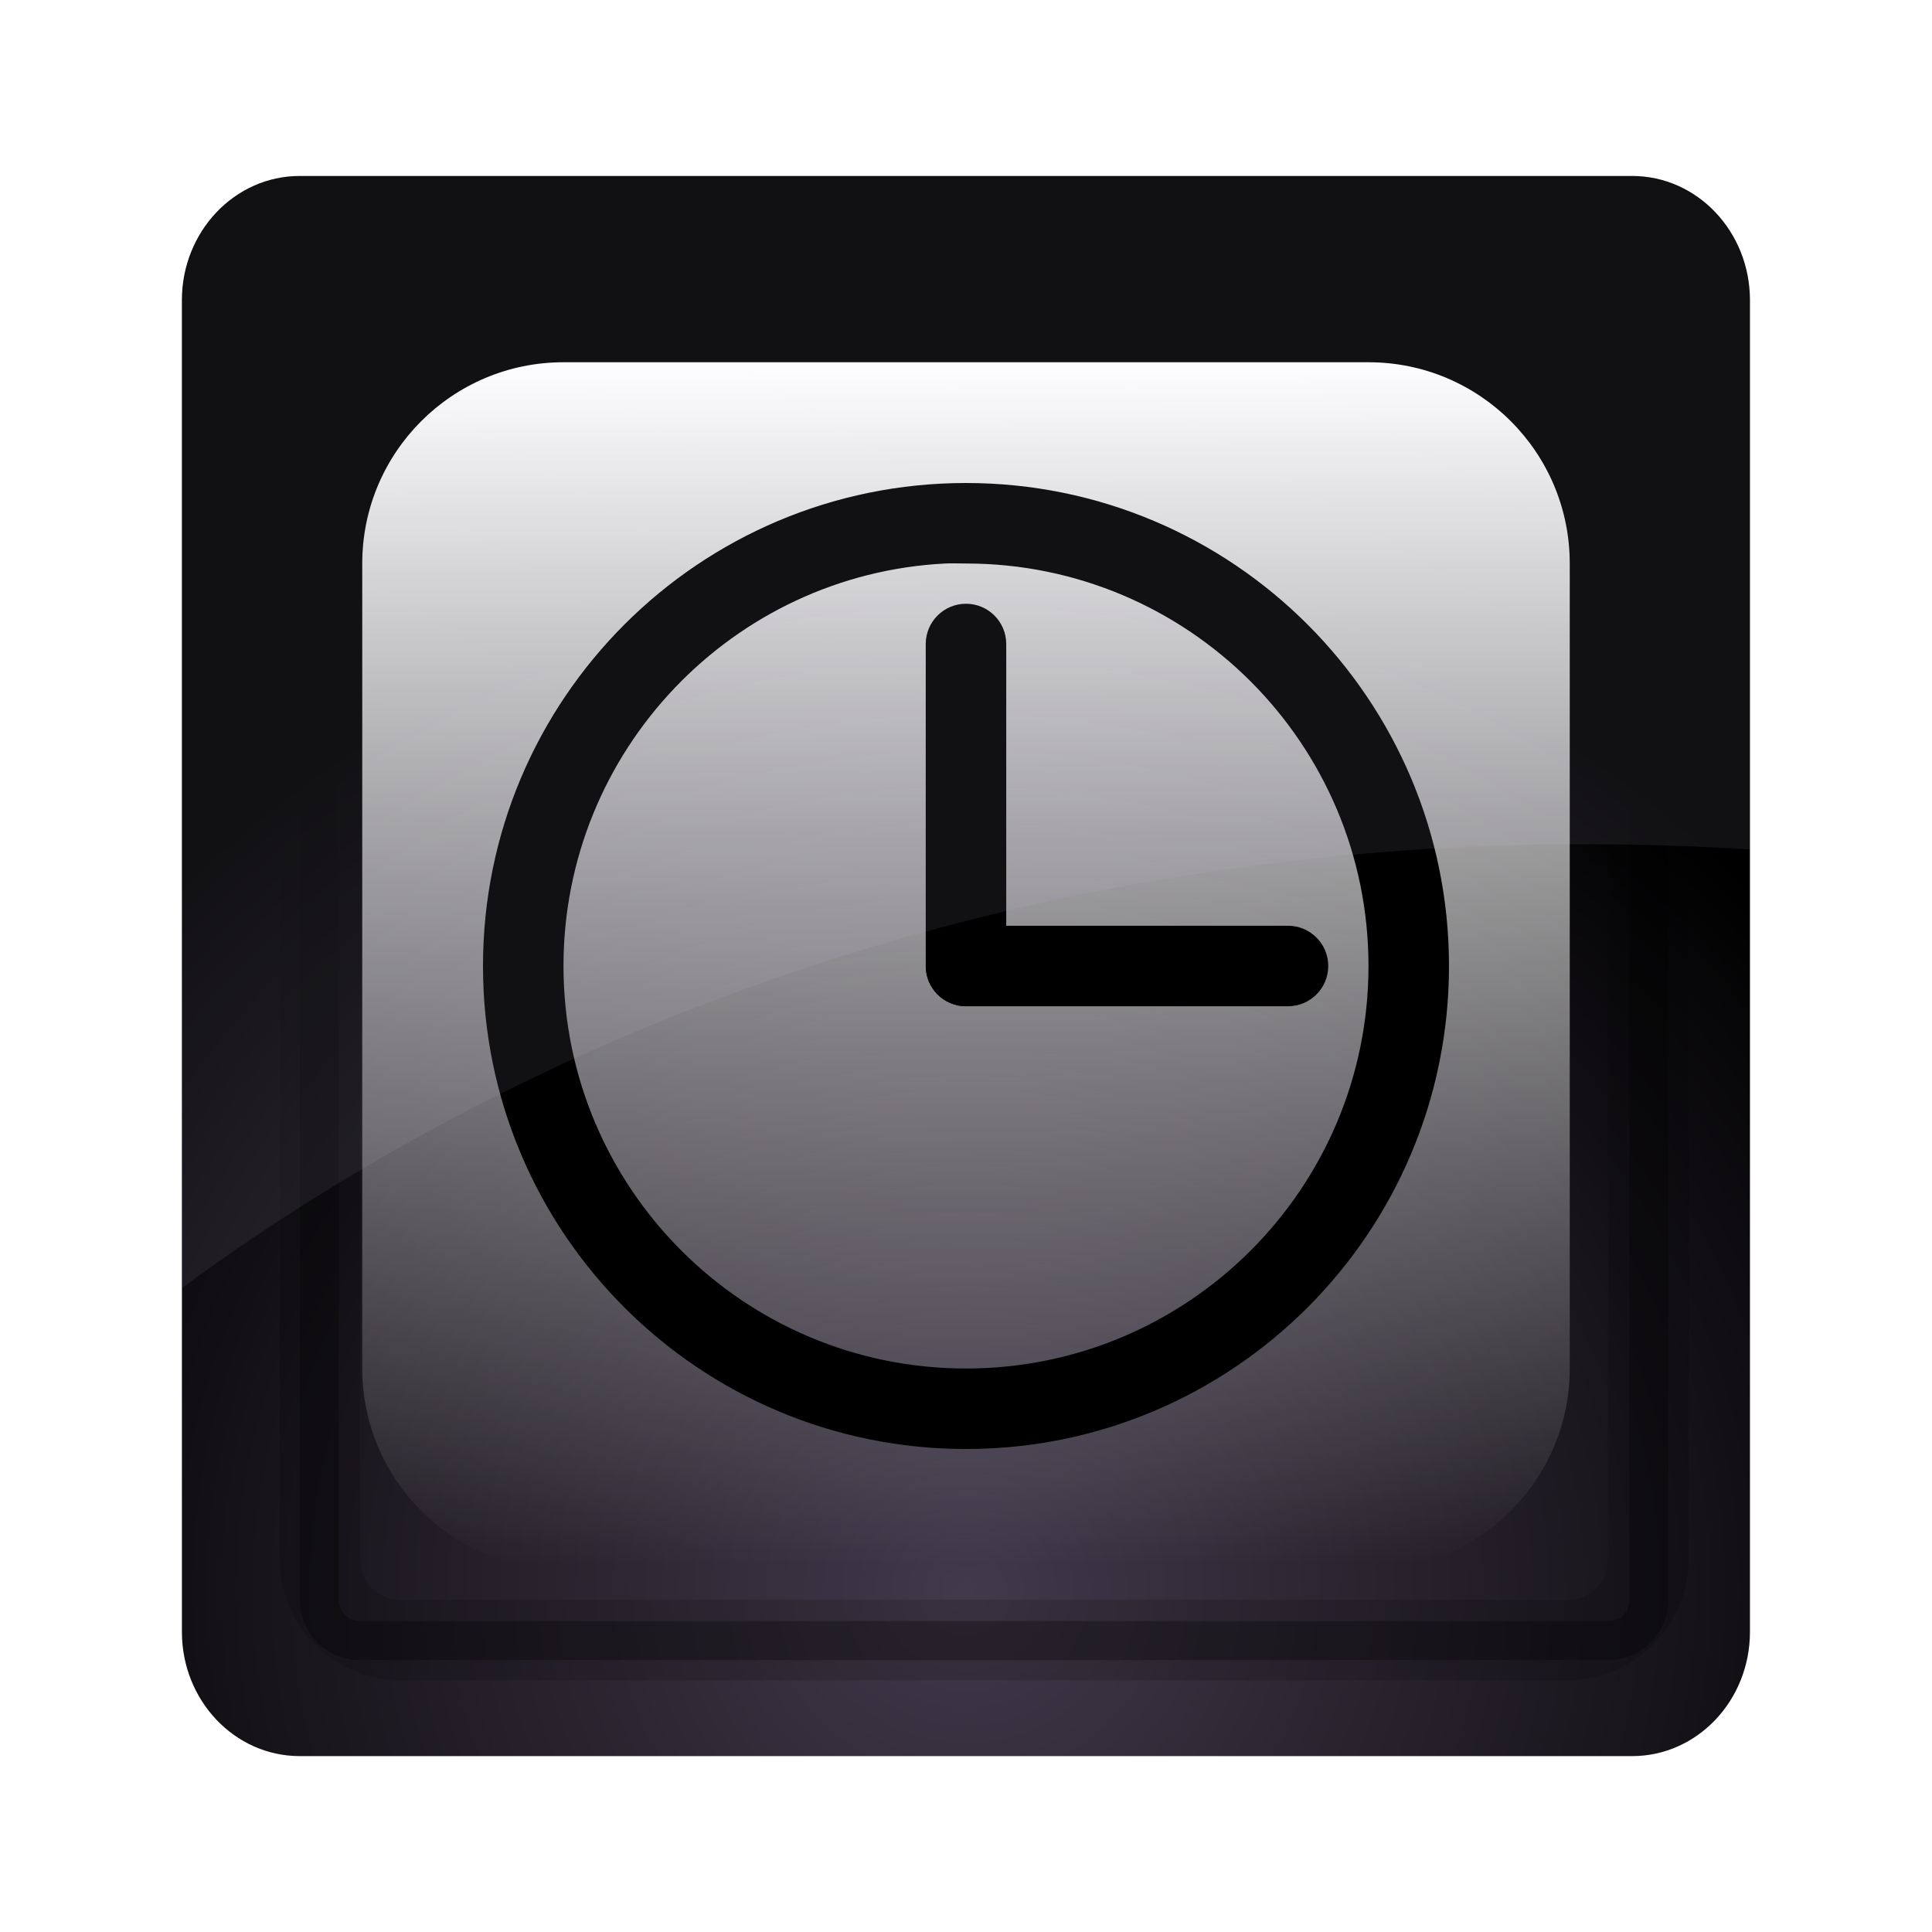
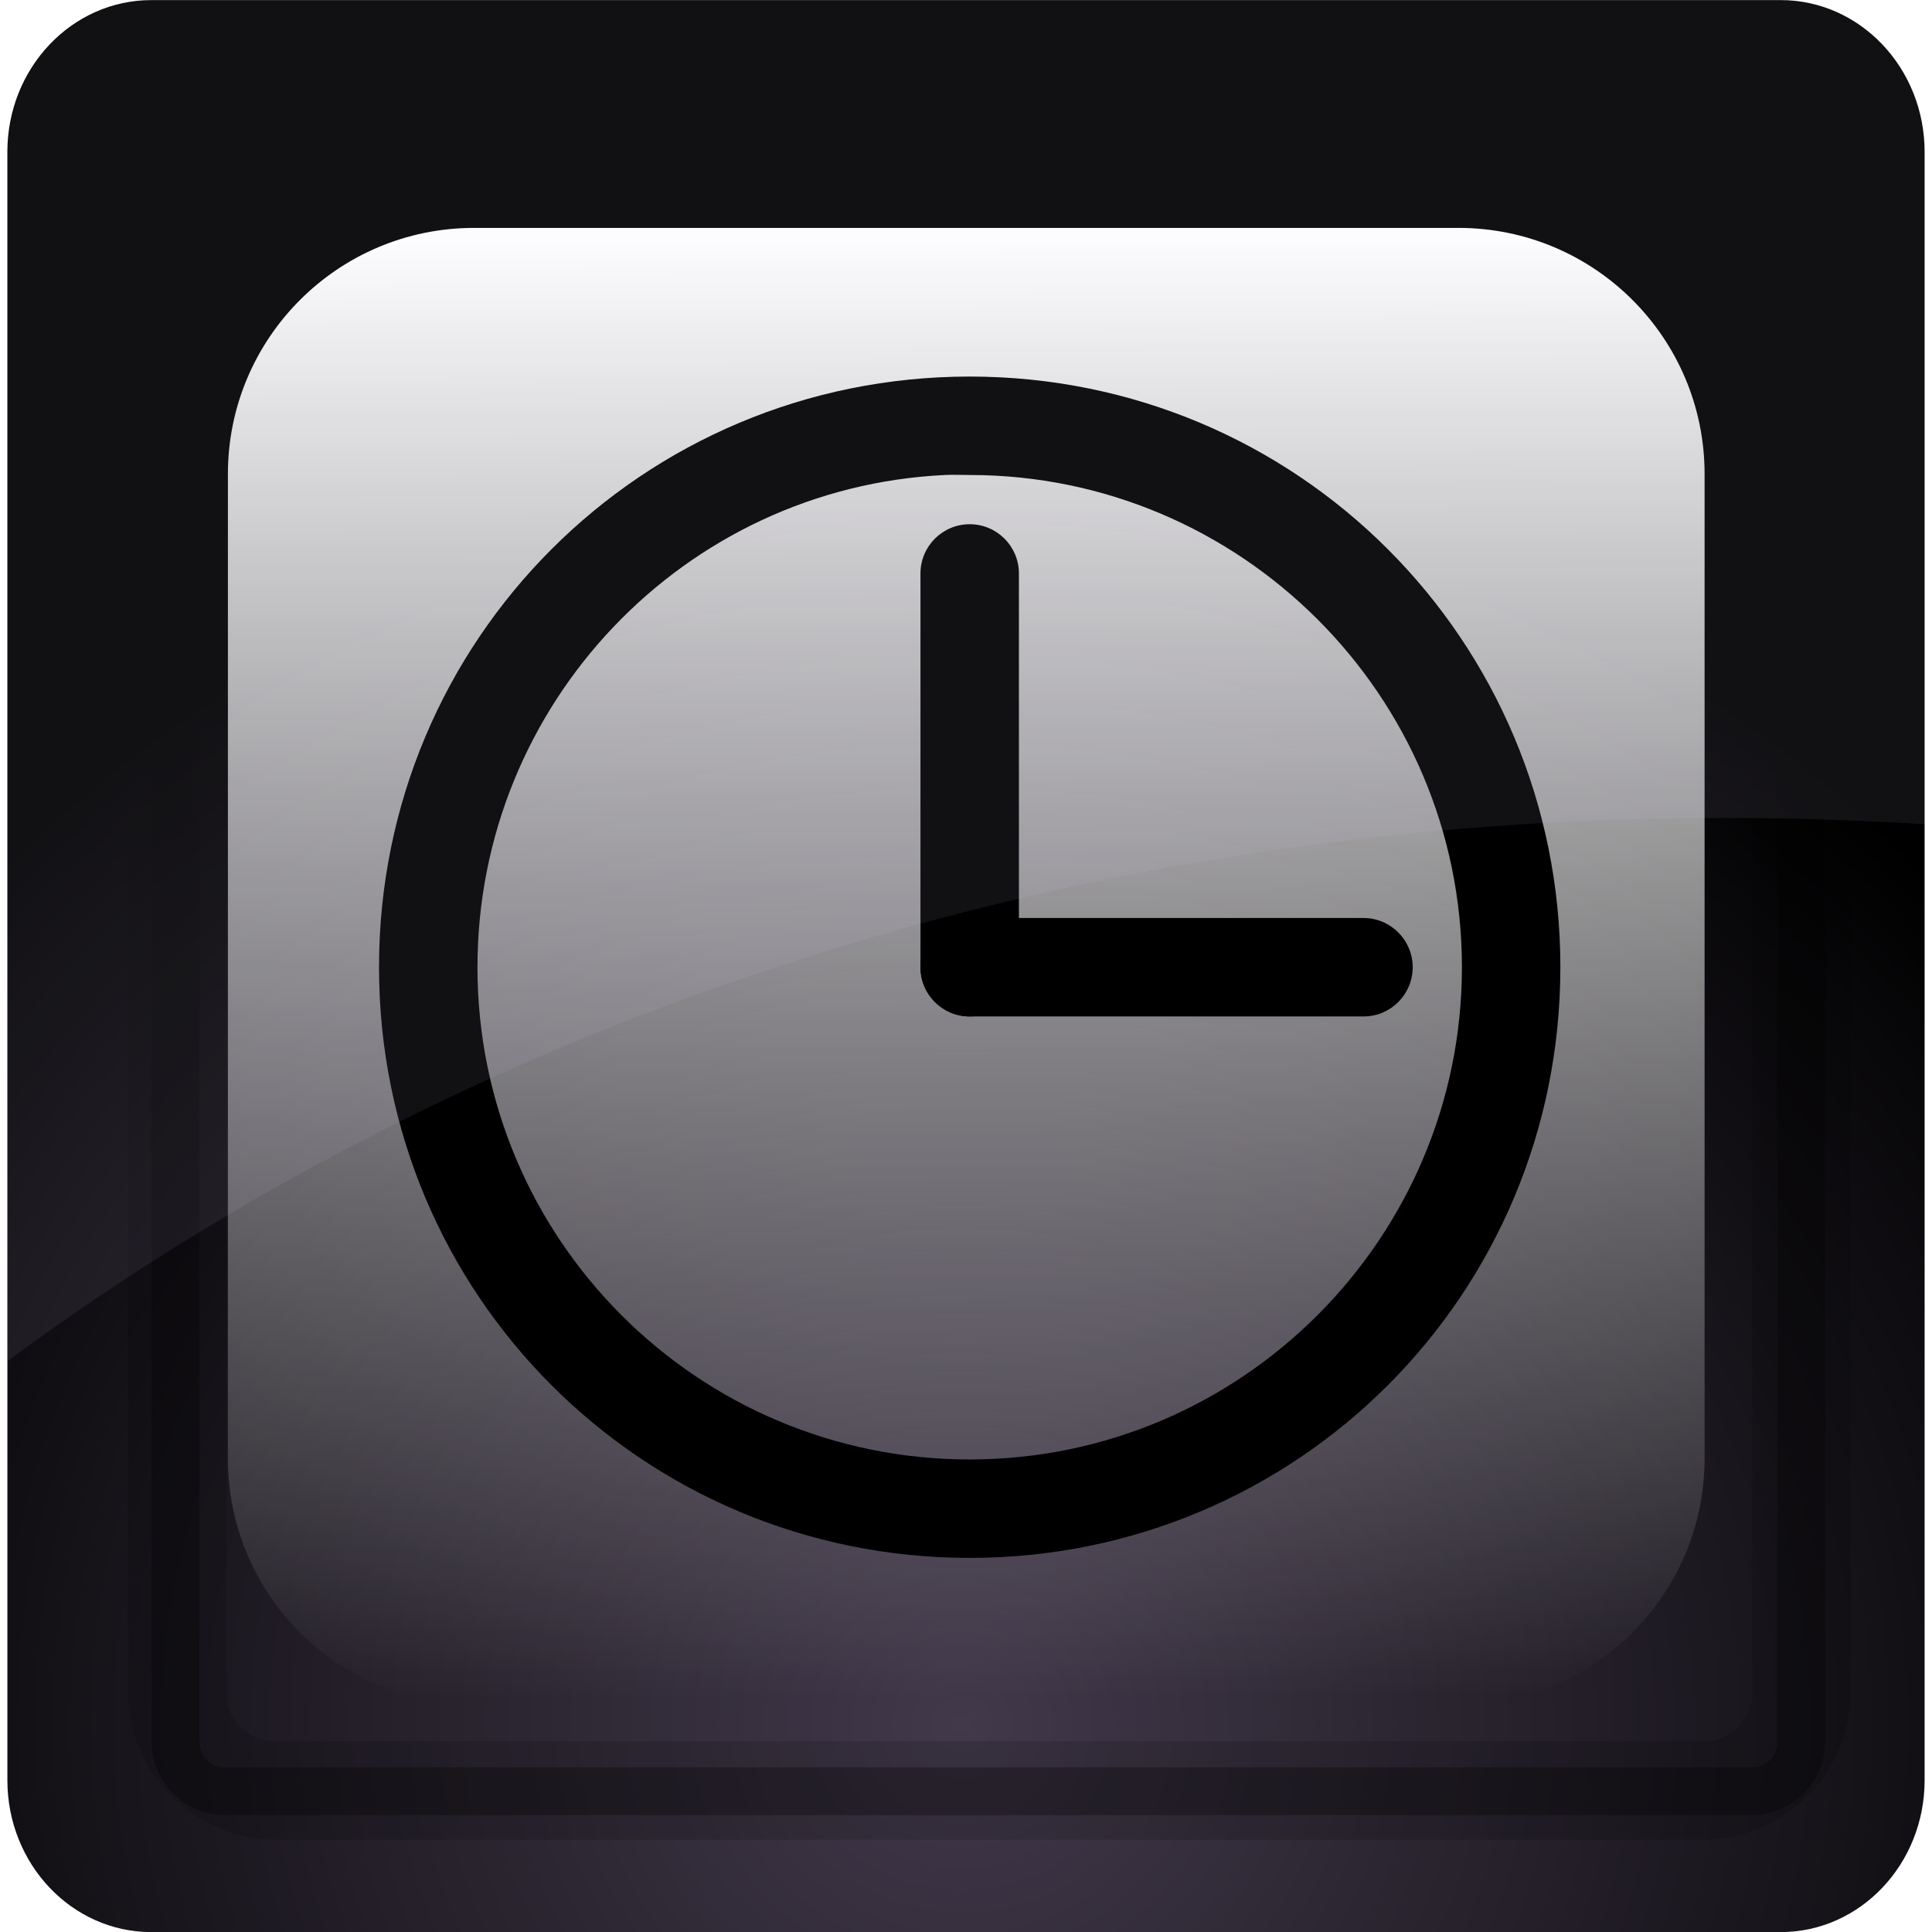
- <svg xmlns="http://www.w3.org/2000/svg" xmlns:xlink="http://www.w3.org/1999/xlink" version="1.0" width="96" height="96" id="svg2408">
-   <defs id="defs2410">
-     <linearGradient x1="45.448" y1="92.54" x2="45.448" y2="7.017" id="ButtonShadow" gradientUnits="userSpaceOnUse" gradientTransform="scale(1.005865,0.994169)">
-       <stop id="stop3750" style="stop-color:#000000;stop-opacity:1" offset="0" />
-       <stop id="stop3752" style="stop-color:#000000;stop-opacity:0.588" offset="1" />
+ <svg xmlns="http://www.w3.org/2000/svg" width="78.5" height="78.5" version="1.0" viewBox="-.3 0 78.5 78.5">
+   <defs>
+     <linearGradient id="a" x1="45.4" x2="45.4" y1="92.5" y2="7.02" gradientTransform="scale(1.01 .994)" gradientUnits="userSpaceOnUse">
+       <stop offset="0" />
+       <stop stop-opacity=".588" offset="1" />
    </linearGradient>
-     <filter color-interpolation-filters="sRGB" id="filter3174">
-       <feGaussianBlur id="feGaussianBlur3176" stdDeviation="1.71" />
+     <filter id="e" x="-.048" y="-.048" width="1.1" height="1.1" color-interpolation-filters="sRGB">
+       <feGaussianBlur stdDeviation="1.71" />
    </filter>
-     <linearGradient id="linearGradient3224-6">
-       <stop id="stop3226-2" style="stop-color:#42394b;stop-opacity:1" offset="0" />
-       <stop id="stop3228-1" style="stop-color:#000000;stop-opacity:1" offset="1" />
+     <radialGradient id="b" cx="47.1" cy="78.3" r="39" gradientTransform="matrix(1.38 -1.04e-8 0 1.31 -26.2 -32.5)" gradientUnits="userSpaceOnUse">
+       <stop stop-color="#42394b" offset="0" />
+       <stop offset="1" />
+     </radialGradient>
+     <linearGradient id="c" x1="-68.1" x2="-67.9" y1="7.42" y2="66.6" gradientTransform="translate(107 2.36)" gradientUnits="userSpaceOnUse">
+       <stop stop-color="#fff" offset="0" />
+       <stop stop-color="#fff" stop-opacity="0" offset="1" />
    </linearGradient>
-     <radialGradient xlink:href="#linearGradient3224-6" id="radialGradient4113" gradientUnits="userSpaceOnUse" gradientTransform="matrix(1.383005,-1.0350102e-8,0,1.312393,-17.14061,-23.7292)" cx="47.098" cy="78.287" fx="47.098" fy="78.287" r="38.957" />
-     <linearGradient xlink:href="#linearGradient4324" id="linearGradient3878" x1="-68.132" y1="7.418" x2="-67.878" y2="66.603" gradientUnits="userSpaceOnUse" gradientTransform="translate(116.2171,11.09545)" />
-     <linearGradient id="linearGradient4324">
-       <stop offset="0" style="stop-color:#ffffff;stop-opacity:1" id="stop4326" />
-       <stop offset="1" style="stop-color:#ffffff;stop-opacity:0" id="stop4328" />
-     </linearGradient>
-     <filter id="filter3174-0" color-interpolation-filters="sRGB">
-       <feGaussianBlur stdDeviation="1.71" id="feGaussianBlur3176-4" />
+     <filter id="d" x="-.048" y="-.048" width="1.1" height="1.1" color-interpolation-filters="sRGB">
+       <feGaussianBlur stdDeviation="1.71" />
    </filter>
-     <linearGradient gradientTransform="scale(1.005865,0.994169)" gradientUnits="userSpaceOnUse" id="ButtonShadow-1" y2="7.017" x2="45.448" y1="92.54" x1="45.448">
-       <stop offset="0" style="stop-color:#000000;stop-opacity:1" id="stop3750-0" />
-       <stop offset="1" style="stop-color:#000000;stop-opacity:0.588" id="stop3752-3" />
-     </linearGradient>
-     <linearGradient gradientTransform="matrix(0,-1,1,0,158.6748,151.1543)" gradientUnits="userSpaceOnUse" xlink:href="#linearGradient4081" id="linearGradient3702" y2="48" x2="69" y1="48" x1="27" />
-     <linearGradient gradientTransform="matrix(0,-1,-1,0,36,16)" gradientUnits="userSpaceOnUse" xlink:href="#linearGradient4081" id="linearGradient3705" y2="51.954" x2="65.694" y1="51.954" x1="29.827" />
-     <linearGradient gradientTransform="matrix(0,-1,-1,0,96,16)" gradientUnits="userSpaceOnUse" xlink:href="#linearGradient4081" id="linearGradient3034" y2="51.954" x2="65.694" y1="51.954" x1="29.827" />
-     <linearGradient id="linearGradient4081">
-       <stop offset="0" style="stop-color:#aaaaaa;stop-opacity:1" id="stop4083" />
-       <stop offset="1" style="stop-color:#f0f0f0;stop-opacity:1" id="stop4085" />
-     </linearGradient>
-     <filter id="filter3657" color-interpolation-filters="sRGB">
-       <feGaussianBlur stdDeviation="1.14" id="feGaussianBlur3659" />
-     </filter>
-     <linearGradient gradientUnits="userSpaceOnUse" xlink:href="#linearGradient3637" id="linearGradient3643" y2="90.015" x2="44.512" y1="6" x1="44.512" />
-     <linearGradient gradientTransform="translate(0,100)" gradientUnits="userSpaceOnUse" xlink:href="#linearGradient3700" id="linearGradient2843" y2="5.988" x2="48" y1="90" x1="48" />
-     <radialGradient gradientTransform="matrix(1.157313,0,0,0.9959077,-7.551021,0.1971319)" gradientUnits="userSpaceOnUse" xlink:href="#linearGradient3737-7" id="radialGradient3619-6" fy="90.172" fx="48" r="42" cy="90.172" cx="48" />
-     <linearGradient gradientUnits="userSpaceOnUse" xlink:href="#linearGradient3737-7" id="linearGradient3188-5" y2="63.893" x2="36.357" y1="6" x1="36.357" />
-     <filter id="filter3174-7" color-interpolation-filters="sRGB">
-       <feGaussianBlur stdDeviation="1.71" id="feGaussianBlur3176-9" />
-     </filter>
-     <linearGradient id="linearGradient3700">
-       <stop offset="0" style="stop-color:#2276c5;stop-opacity:1" id="stop3702" />
-       <stop offset="1" style="stop-color:#68baf4;stop-opacity:1" id="stop3704" />
-     </linearGradient>
-     <linearGradient id="linearGradient3737-7">
-       <stop offset="0" style="stop-color:#ffffff;stop-opacity:1" id="stop3739-2" />
-       <stop offset="1" style="stop-color:#ffffff;stop-opacity:0" id="stop3741-1" />
-     </linearGradient>
-     <linearGradient gradientTransform="scale(1.005865,0.994169)" gradientUnits="userSpaceOnUse" id="ButtonShadow-3" y2="7.017" x2="45.448" y1="92.54" x1="45.448">
-       <stop offset="0" style="stop-color:#000000;stop-opacity:1" id="stop3750-7" />
-       <stop offset="1" style="stop-color:#000000;stop-opacity:0.588" id="stop3752-34" />
-     </linearGradient>
-     <linearGradient id="linearGradient3637">
-       <stop offset="0" style="stop-color:#f0f0f0;stop-opacity:1" id="stop3639" />
-       <stop offset="1" style="stop-color:#dcdcdc;stop-opacity:1" id="stop3641" />
-     </linearGradient>
  </defs>
-   <path style="opacity:0.6;color:#000000;fill:#000000;fill-opacity:1;fill-rule:nonzero;stroke:none;stroke-width:1;marker:none;visibility:visible;display:inline;overflow:visible;enable-background:accumulate" id="rect3977-9" d="m 17.898,14.49 c -1.662,0 -3,1.338 -3,3 l 0,62 c 0,1.662 1.338,3 3,3 l 62,0 c 1.662,0 3,-1.338 3,-3 l 0,-62 c 0,-1.662 -1.338,-3 -3,-3 l -62,0 z m 0,0.969 62,0 c 1.14,0 2.031,0.891 2.031,2.031 l 0,62 c 0,1.14 -0.891,2.031 -2.031,2.031 l -62,0 c -1.14,0 -2.031,-0.891 -2.031,-2.031 l 0,-62 c 0,-1.14 0.891,-2.031 2.031,-2.031 z" />
-   <g id="layer2" style="display:none">
-     <rect width="86" height="85" rx="6" ry="6" x="5" y="7" id="rect3745" style="opacity:0.9;fill:url(#ButtonShadow);fill-opacity:1;fill-rule:nonzero;stroke:none;filter:url(#filter3174)" />
+   <path d="m8.86 5.75c-1.66 0-3 1.34-3 3v62c0 1.66 1.34 3 3 3h62c1.66 0 3-1.34 3-3v-62c0-1.66-1.34-3-3-3zm0 0.969h62c1.14 0 2.03 0.891 2.03 2.03v62c0 1.14-0.891 2.03-2.03 2.03h-62c-1.14 0-2.03-0.891-2.03-2.03v-62c0-1.14 0.891-2.03 2.03-2.03z" color="#000000" opacity=".6" />
+   <g transform="translate(-9.04 -8.74)" display="none">
+     <rect x="5" y="7" width="86" height="85" rx="6" ry="6" fill="url(#a)" filter="url(#e)" opacity=".9" />
  </g>
-   <rect style="fill:url(#radialGradient4113);fill-opacity:1;stroke:none" id="rect3461-7" y="8.744" x="9.039" ry="6.173" rx="5.853" height="78.516" width="77.915" />
-   <path style="font-size:medium;font-style:normal;font-variant:normal;font-weight:normal;font-stretch:normal;text-indent:0;text-align:start;text-decoration:none;line-height:normal;letter-spacing:normal;word-spacing:normal;text-transform:none;direction:ltr;block-progression:tb;writing-mode:lr-tb;text-anchor:start;opacity:0.15;color:#000000;fill:#000000;fill-opacity:1;stroke:none;stroke-width:4;marker:none;visibility:visible;display:inline;overflow:visible;enable-background:accumulate;font-family:Abandoned Bitplane;-inkscape-font-specification:Abandoned Bitplane" id="rect3222-3-8" d="m 19.898,13.49 c -3.289,0 -6,2.711 -6,6 l 0,58 c 0,3.289 2.711,6 6,6 l 58,0 c 3.289,0 6,-2.711 6,-6 l 0,-58 c 0,-3.289 -2.711,-6 -6,-6 l -58,0 z m 0,4 58,0 c 1.143,0 2,0.857 2,2 l 0,58 c 0,1.143 -0.857,2 -2,2 l -58,0 c -1.143,0 -2,-0.857 -2,-2 l 0,-58 c 0,-1.143 0.857,-2 2,-2 z" />
-   <path style="opacity:0.3;color:#000000;fill:#000000;fill-opacity:1;fill-rule:nonzero;stroke:none;stroke-width:1;marker:none;visibility:visible;display:inline;overflow:visible;enable-background:accumulate" id="rect3981-0" d="m 17.898,14.49 c -1.662,0 -3,1.338 -3,3 l 0,62 c 0,1.662 1.338,3 3,3 l 62,0 c 1.662,0 3,-1.338 3,-3 l 0,-62 c 0,-1.662 -1.338,-3 -3,-3 l -62,0 z m 0,1.938 62,0 c 0.618,0 1.062,0.444 1.062,1.062 l 0,62 c 0,0.618 -0.444,1.062 -1.062,1.062 l -62,0 c -0.618,0 -1.062,-0.444 -1.062,-1.062 l 0,-62 c 0,-0.618 0.444,-1.062 1.062,-1.062 z" />
-   <rect style="fill:url(#linearGradient3878);fill-opacity:1.0;stroke:none" id="rect3094" width="60" height="60" x="18" y="18" rx="10" ry="10" />
-   <g id="g63210" transform="translate(308.8985,130.08)">
-     <g style="display:none" id="layer2-4">
-       <rect style="opacity:0.9;fill:url(#ButtonShadow-1);fill-opacity:1;fill-rule:nonzero;stroke:none;filter:url(#filter3174-0)" id="rect3745-4" y="7" x="5" ry="6" rx="6" height="85" width="86" />
+   <rect y=".004" width="77.9" height="78.5" rx="5.85" ry="6.17" fill="url(#b)" />
+   <path d="m10.9 4.75c-3.29 0-6 2.71-6 6v58c0 3.29 2.71 6 6 6h58c3.29 0 6-2.71 6-6v-58c0-3.29-2.71-6-6-6zm0 4h58c1.14 0 2 0.857 2 2v58c0 1.14-0.857 2-2 2h-58c-1.14 0-2-0.857-2-2v-58c0-1.14 0.857-2 2-2z" color="#000000" opacity=".15" style="text-decoration-line:none;text-indent:0;text-transform:none" />
+   <path d="m8.86 5.75c-1.66 0-3 1.34-3 3v62c0 1.66 1.34 3 3 3h62c1.66 0 3-1.34 3-3v-62c0-1.66-1.34-3-3-3zm0 1.94h62c0.618 0 1.06 0.444 1.06 1.06v62c0 0.618-0.444 1.06-1.06 1.06h-62c-0.618 0-1.06-0.444-1.06-1.06v-62c0-0.618 0.444-1.06 1.06-1.06z" color="#000000" opacity=".3" />
+   <rect x="8.96" y="9.26" width="60" height="60" rx="10" ry="10" fill="url(#c)" />
+   <g transform="translate(300 121)">
+     <g display="none">
+       <rect x="5" y="7" width="86" height="85" rx="6" ry="6" fill="url(#a)" filter="url(#d)" opacity=".9" />
    </g>
-     <g id="layer7" transform="translate(-36.91097,-115.3998)">
-       <g id="g64108" transform="translate(-176,-24)">
-         <path id="path63293" d="m -47.988,33.32 c -13.255,0 -24,10.745 -24,24 0,13.255 10.745,24 24,24 13.255,0 24,-10.745 24,-24 0,-13.255 -10.745,-24 -24,-24 z m -1.031,4 c 0.341,-0.017 0.686,0 1.031,0 11.046,0 20,8.954 20,20 0,11.046 -8.954,20 -20,20 -11.046,0 -20,-8.954 -20,-20 0,-10.701 8.401,-19.464 18.969,-20 z" style="fill:#000000;fill-opacity:1;fill-rule:nonzero;stroke:none" />
-         <rect ry="2" rx="2" y="55.32" x="-49.988" height="4" width="20" id="rect64082" style="fill:#000000;fill-opacity:1;fill-rule:nonzero;stroke:none" />
-         <rect transform="matrix(0,-1,1,0,0,0)" ry="2" rx="2" y="-49.988" x="-59.32" height="4" width="20" id="rect64082-8" style="fill:#000000;fill-opacity:1;fill-rule:nonzero;stroke:none" />
+     <g transform="translate(-36.9 -115)">
+       <g transform="translate(-176,-24)">
+         <path d="m-48 33.3c-13.3 0-24 10.7-24 24 0 13.3 10.7 24 24 24s24-10.7 24-24c0-13.3-10.7-24-24-24zm-1.03 4c0.341-0.017 0.686 0 1.03 0 11 0 20 8.95 20 20 0 11-8.95 20-20 20s-20-8.95-20-20c0-10.7 8.4-19.5 19-20z" />
+         <rect x="-50" y="55.3" width="20" height="4" rx="2" ry="2" />
+         <rect transform="rotate(-90)" x="-59.3" y="-50" width="20" height="4" rx="2" ry="2" />
      </g>
    </g>
  </g>
-   <path style="opacity:0.08;fill:#d9c6ed;fill-opacity:1;stroke:none" id="rect3256-3" d="m 14.898,8.74 c -3.242,0 -5.844,2.767 -5.844,6.187 l 0,49.062 C 27.879,50.131 54.866,40.196 86.961,42.208 l 0,-27.281 c 0,-3.42 -2.633,-6.187 -5.875,-6.187 l -66.188,0 z" />
+   <path d="m5.86 0c-3.24 0-5.84 2.77-5.84 6.19v49.1c18.8-13.9 45.8-23.8 77.9-21.8v-27.3c0-3.42-2.63-6.19-5.88-6.19z" fill="#d9c6ed" opacity=".08" />
</svg>
